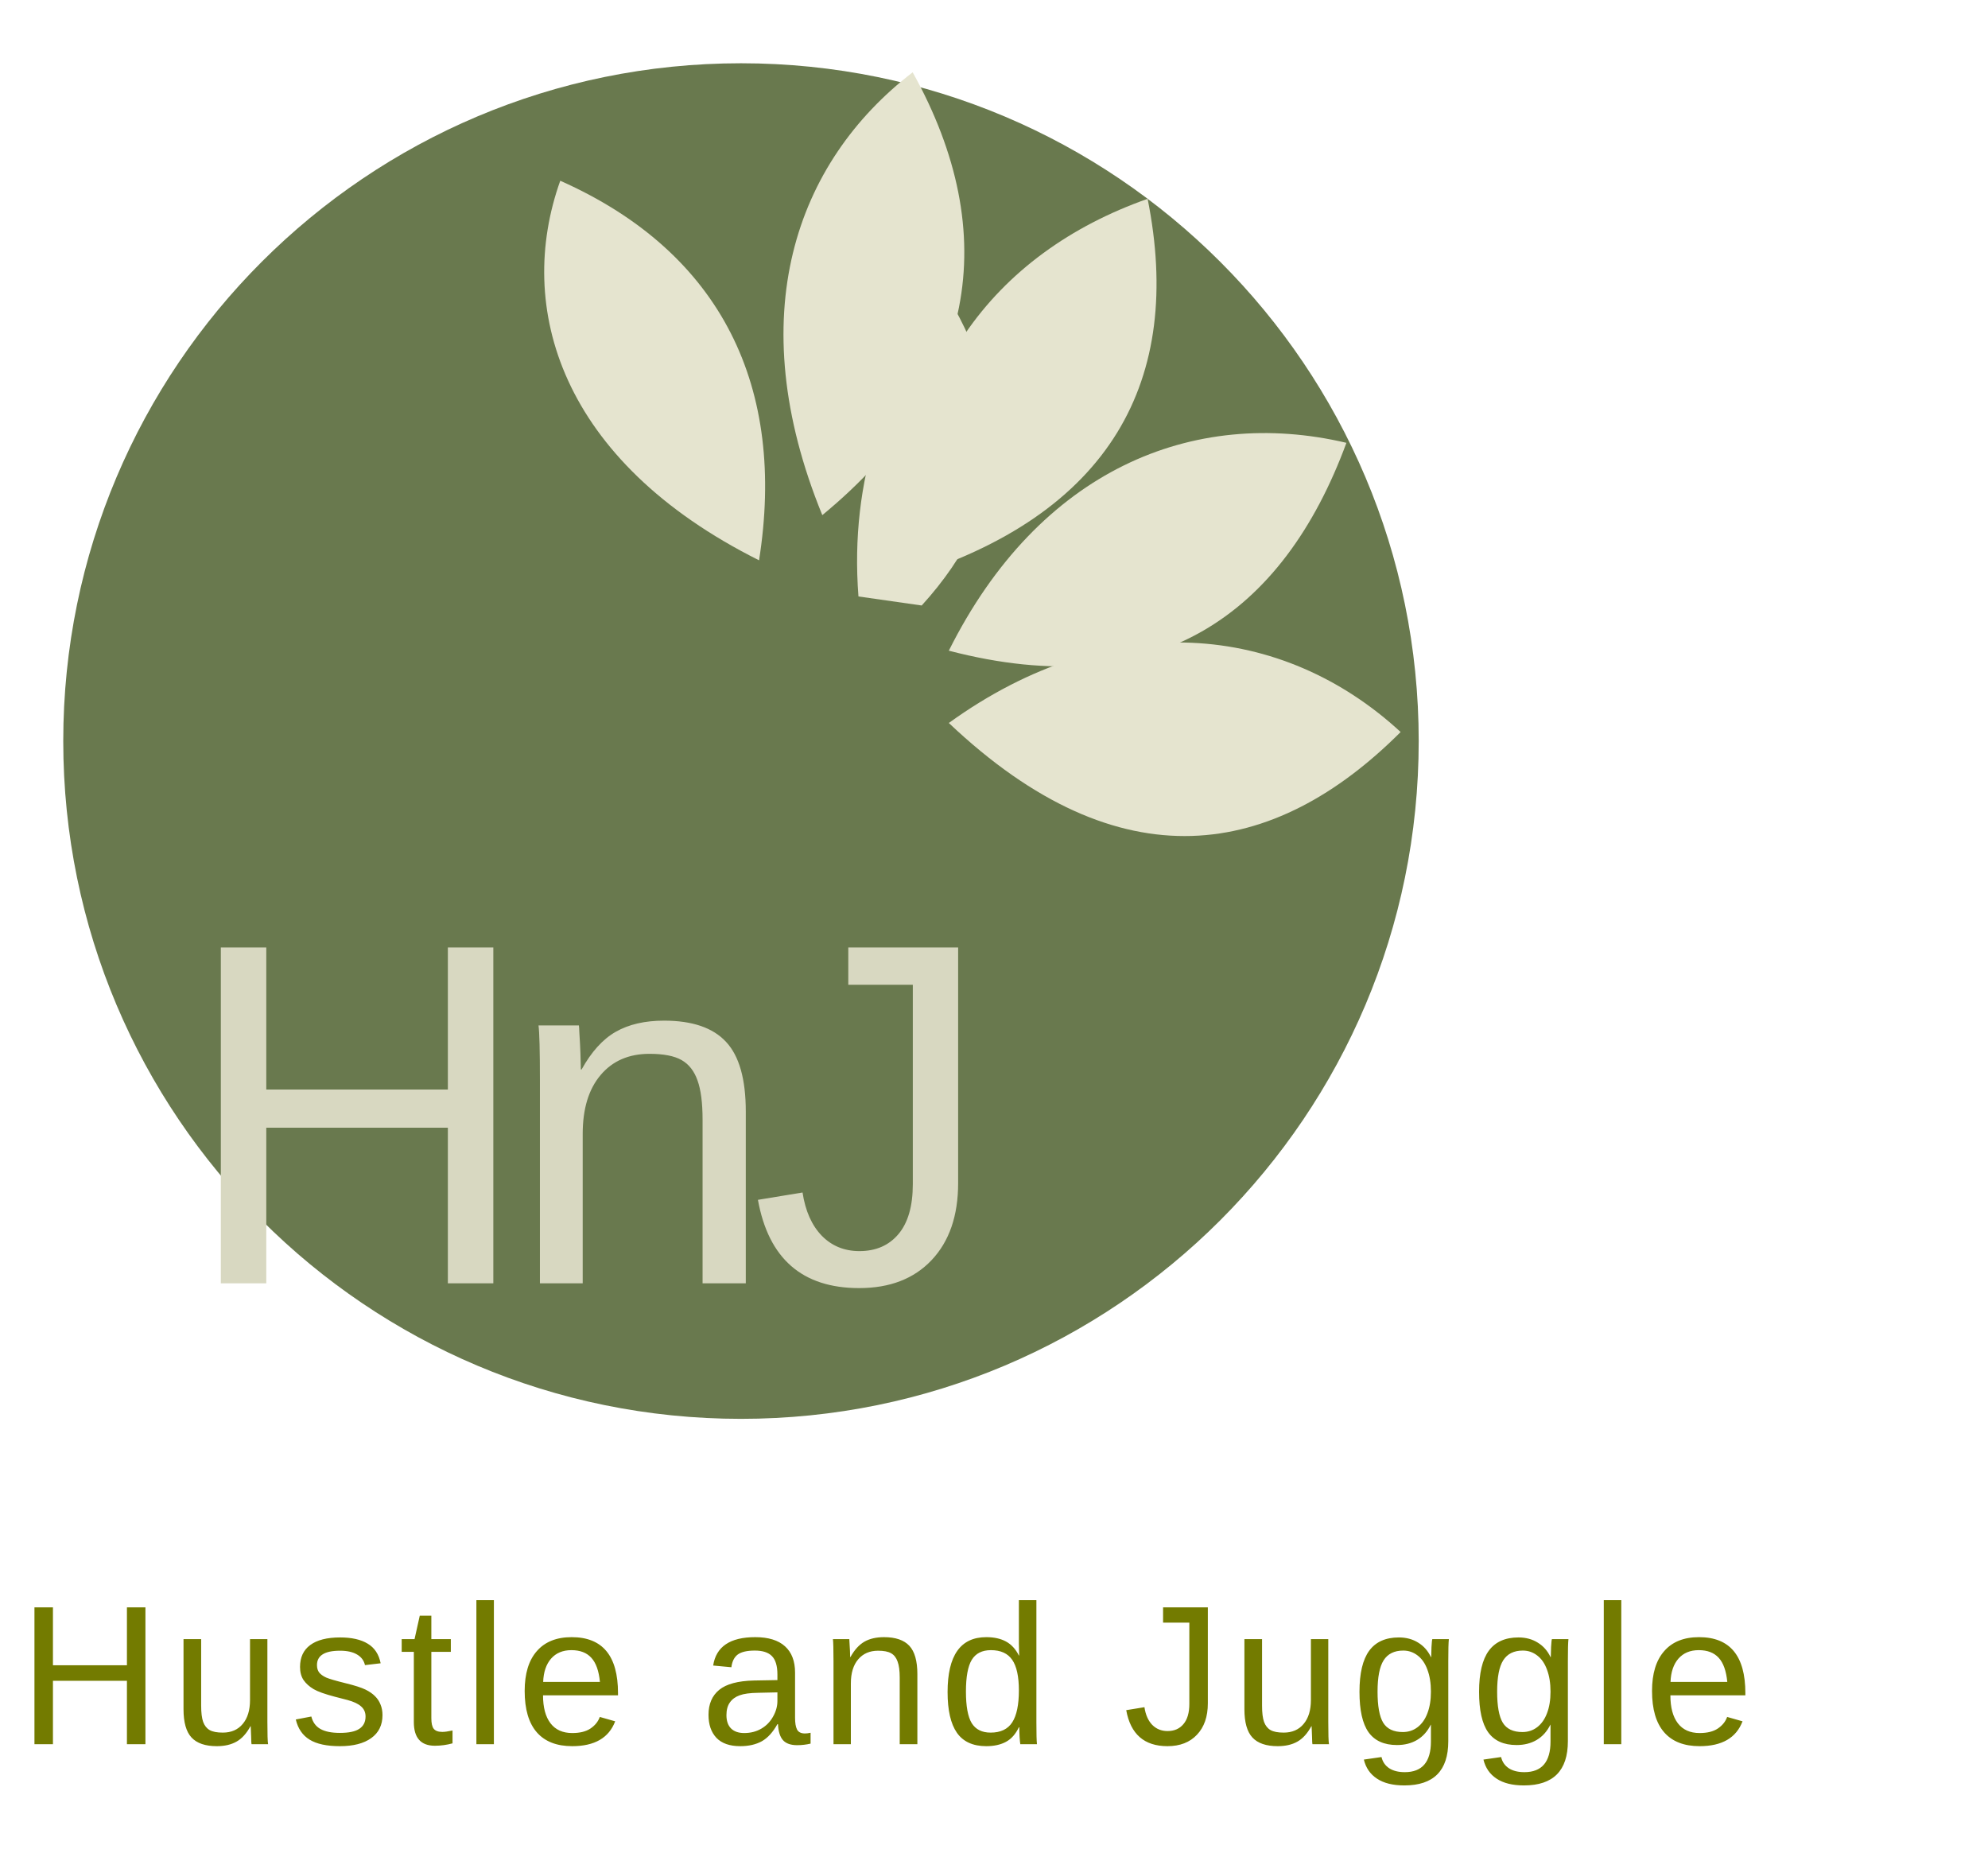
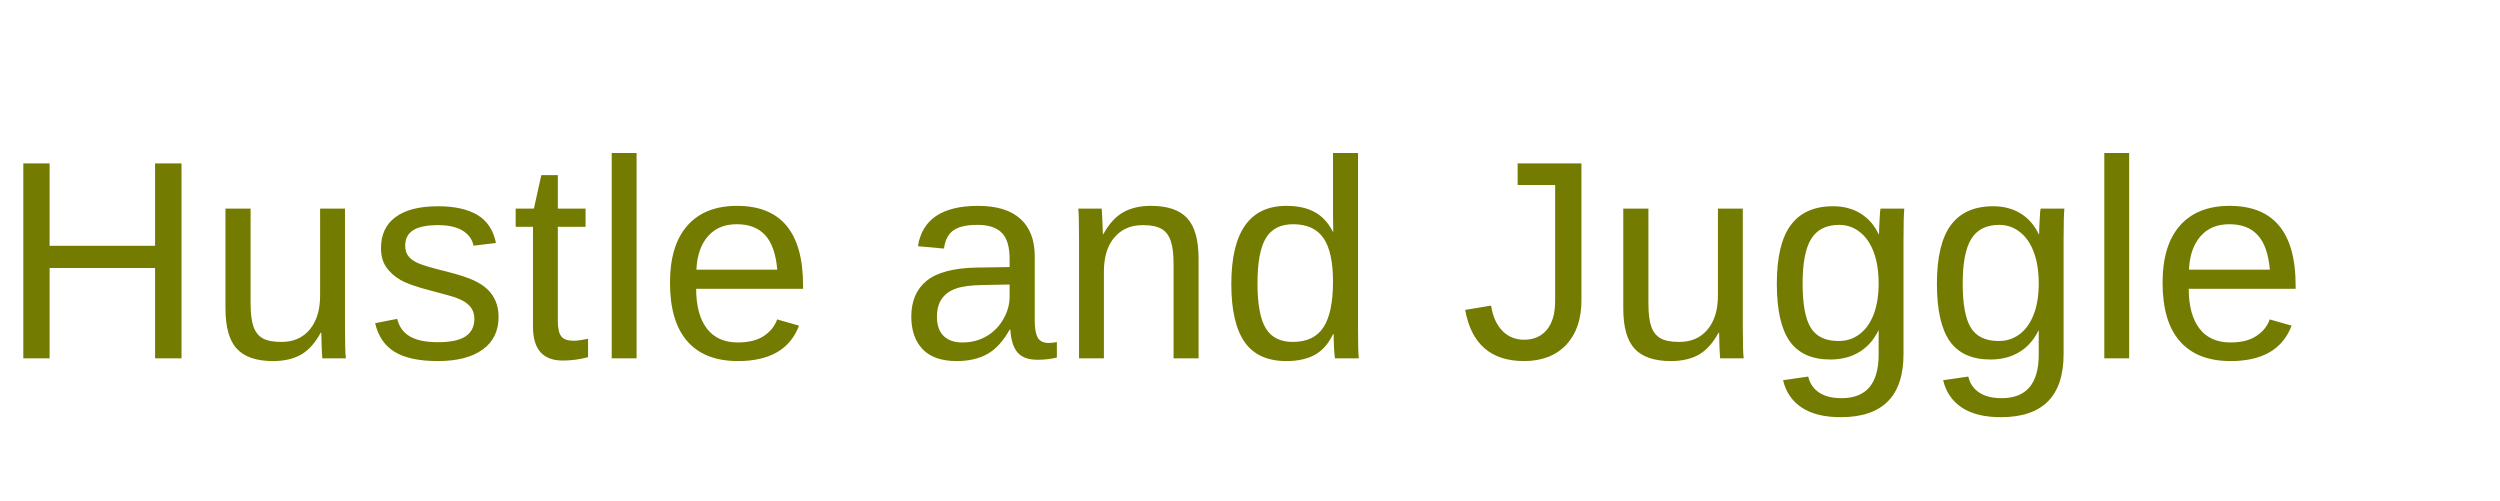
- <svg xmlns="http://www.w3.org/2000/svg" viewBox="0 0 220 205" role="img" aria-labelledby="title">
-   <circle cx="82" cy="82" r="75" fill="#69794e" />
-   <g fill="#e5e4cf">
-     <path d="M84 62C62 51 57 34 62 20c18 8 25 23 22 42Z" />
-     <path d="M91 57C82 35 88 18 101 8c10 18 7 35-10 49Z" />
-     <path d="M100 64c-1-22 10-36 27-42 4 20-4 35-27 42Z" />
-     <path d="M105 72c10-20 27-27 44-23-7 19-21 29-44 23Z" />
-     <path d="M105 80c18-13 37-11 50 1-14 14-31 17-50-1Z" />
-     <path d="M95 66c-1-13 3-24 10-33 7 12 7 23-3 34Z" />
-   </g>
-   <text x="20" y="142" fill="#d8d8c1" font-family="Arial,sans-serif" font-size="54" font-weight="300" letter-spacing="-3">HnJ</text>
-   <text x="2" y="193" fill="#737b00" font-family="Arial,sans-serif" font-size="22" letter-spacing="1">Hustle and Juggle</text>
+ <svg xmlns="http://www.w3.org/2000/svg" viewBox="0 0 300 60" role="img" aria-labelledby="title">
+   <text x="0" y="43" fill="#737b00" font-family="Arial,sans-serif" font-size="34" letter-spacing=".3">Hustle and Juggle</text>
</svg>
